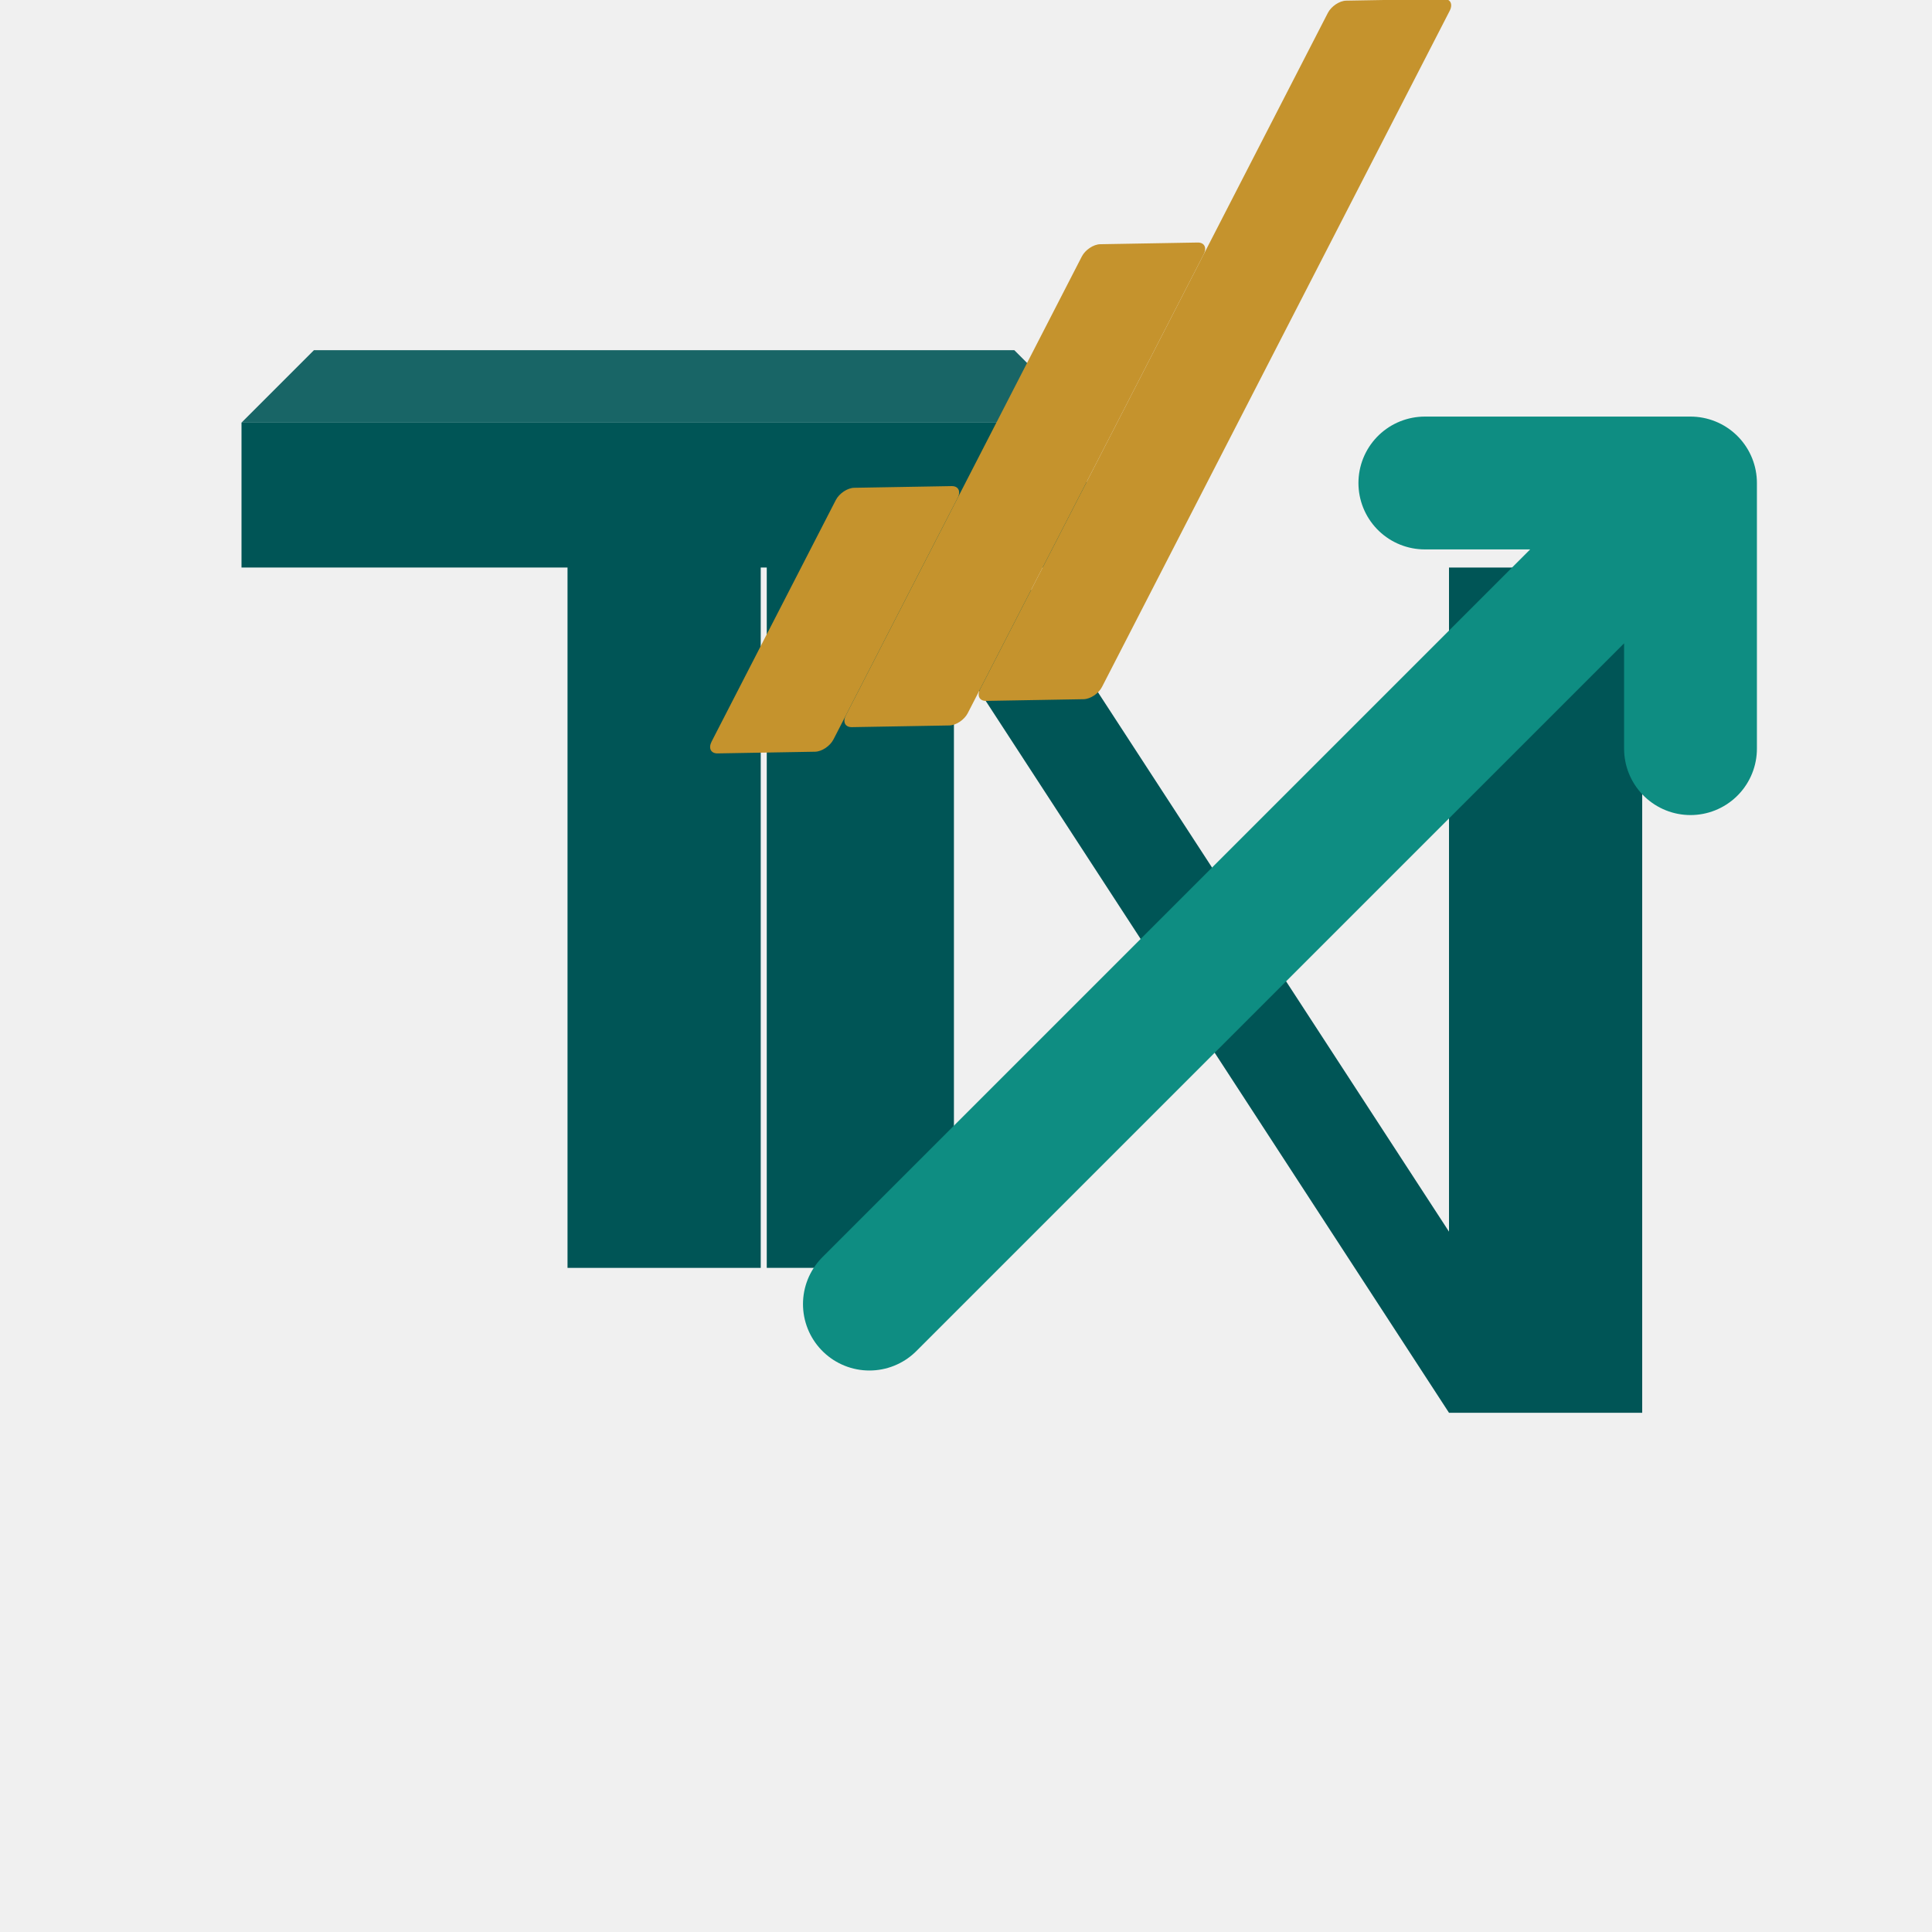
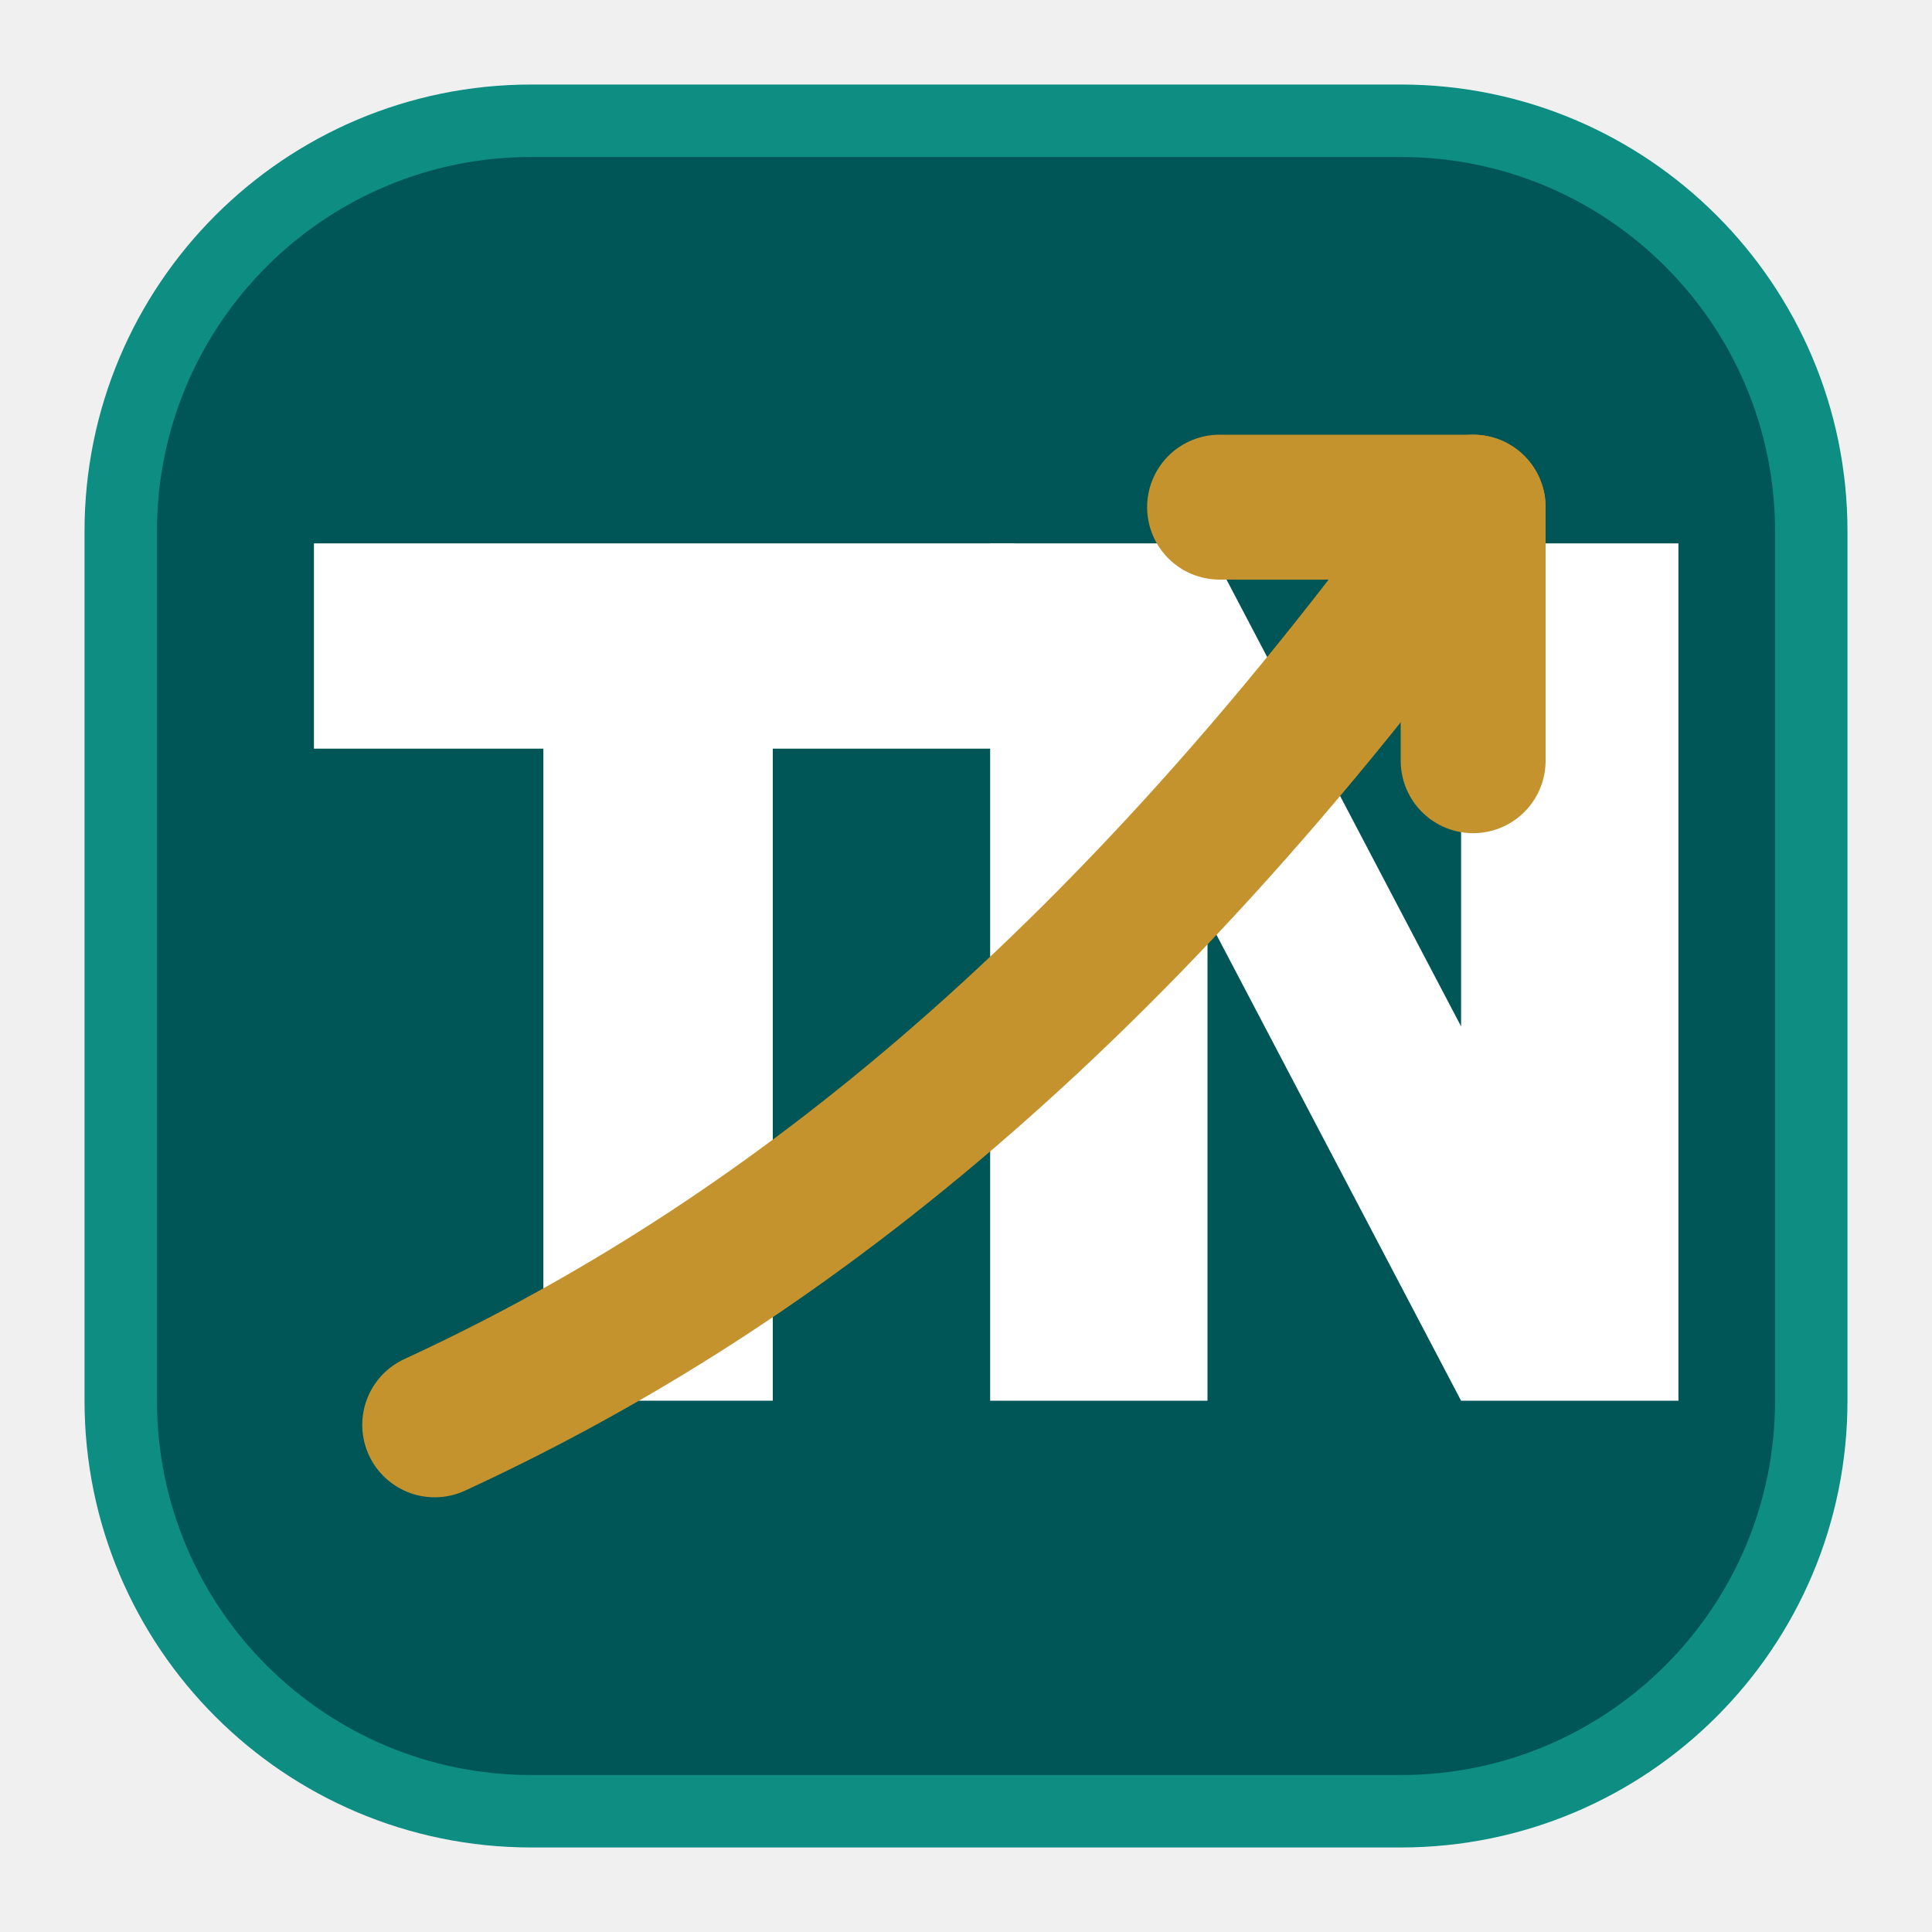
<svg xmlns="http://www.w3.org/2000/svg" viewBox="0 0 160 160" fill="none">
-   <path d="M20 35H90V47H63V105H47V47H20V35Z" fill="#005556" />
-   <path d="M20 35L26 29H84L90 35H20Z" fill="#005556" opacity="0.9" />
-   <path d="M63.5 39H79L120 102V47H136V117H120L79 54V105H63.5V39Z" fill="#005556" />
-   <rect x="90.5" y="42" width="10" height="22" rx="1" transform="skewX(-28) rotate(-1)" fill="#C5932D" />
-   <rect x="100.5" y="22" width="10" height="40" rx="1" transform="skewX(-28) rotate(-1)" fill="#C5932D" />
-   <rect x="110.5" y="2" width="10" height="58" rx="1" transform="skewX(-28) rotate(-1)" fill="#C5932D" />
-   <path d="M72 108L140 40M140 40H118M140 40V62" stroke="#0E8D82" stroke-width="11" stroke-linecap="round" stroke-linejoin="round" />
+   <rect x="10" y="10" width="140" height="140" rx="34" fill="#005556" />
+   <path d="M26 45H84V62H64V116H45V62H26V45Z" fill="#FFFFFF" />
+   <path d="M82 45H100L121 85V45H139V116H121L100 76V116H82V45Z" fill="#FFFFFF" />
+   <path d="M36 118C62 106 91 85 122 42" stroke="#C5932D" stroke-width="12" stroke-linecap="round" />
+   <path d="M122 42H101M122 42V63" stroke="#C5932D" stroke-width="12" stroke-linecap="round" stroke-linejoin="round" />
+   <path d="M10 44C10 25.222 25.222 10 44 10H116C134.778 10 150 25.222 150 44V116C150 134.778 134.778 150 116 150H44C25.222 150 10 134.778 10 116V44Z" stroke="#0E8D82" stroke-width="6" />
</svg>
